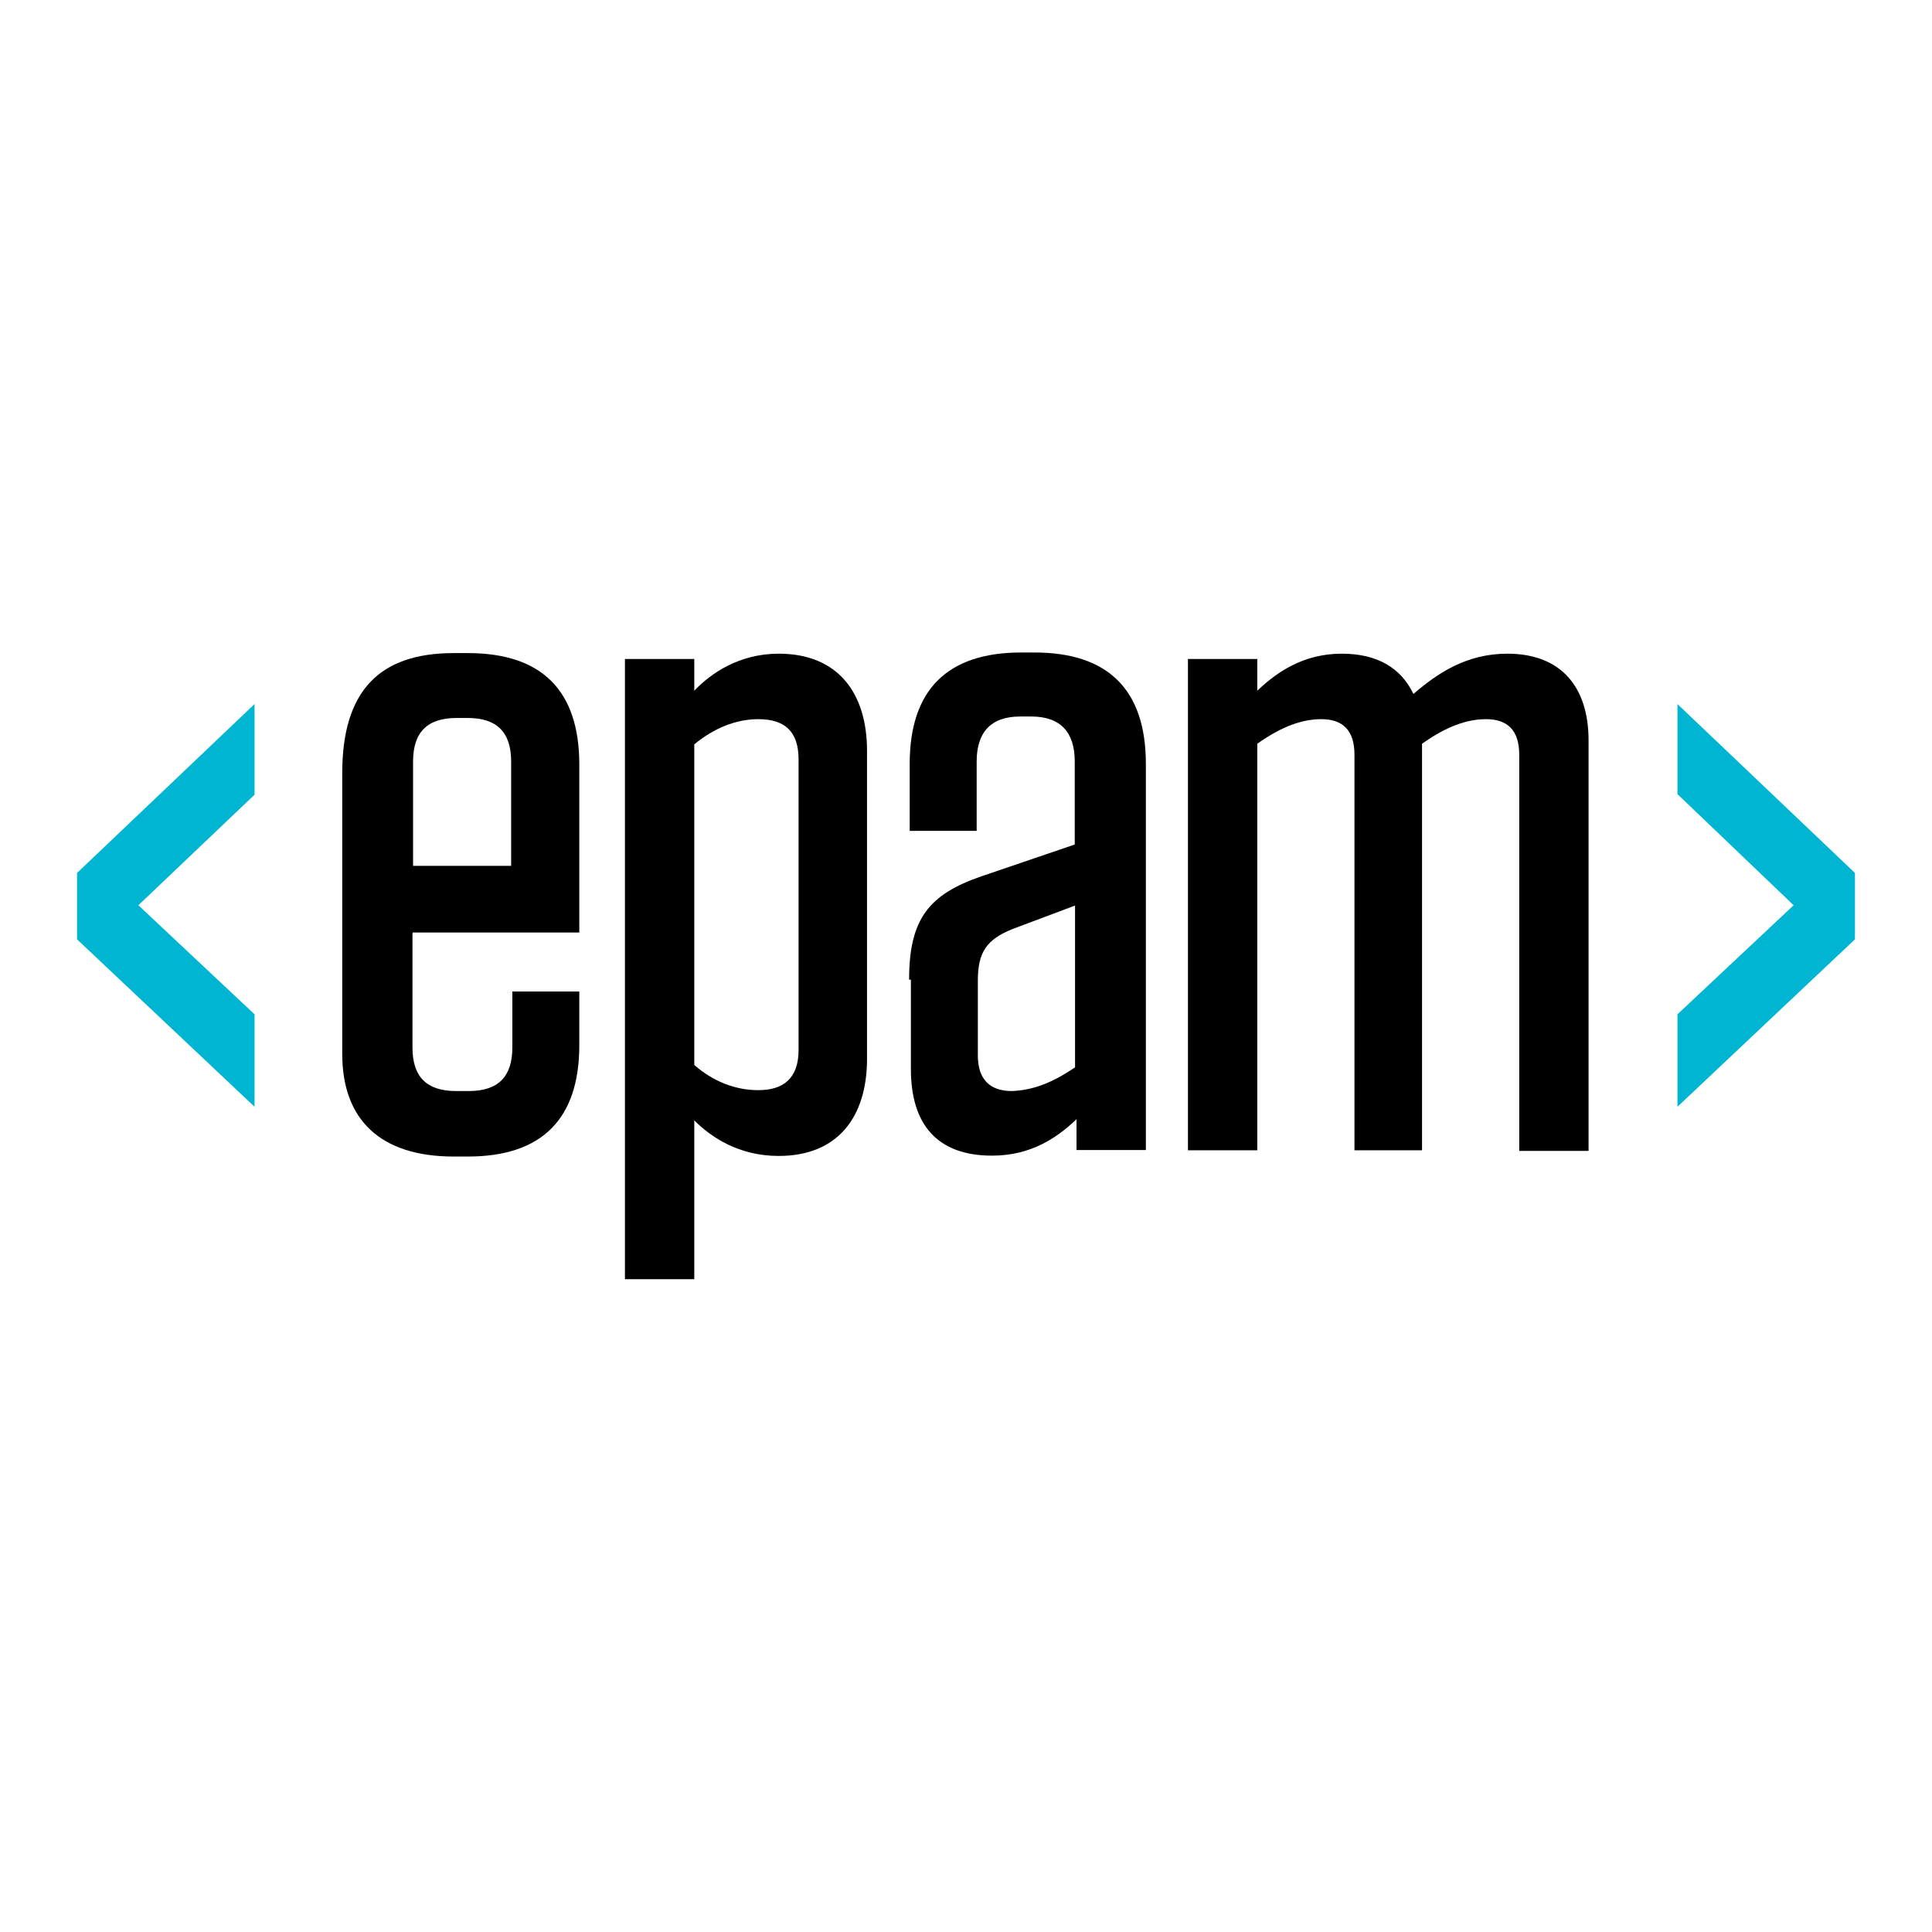
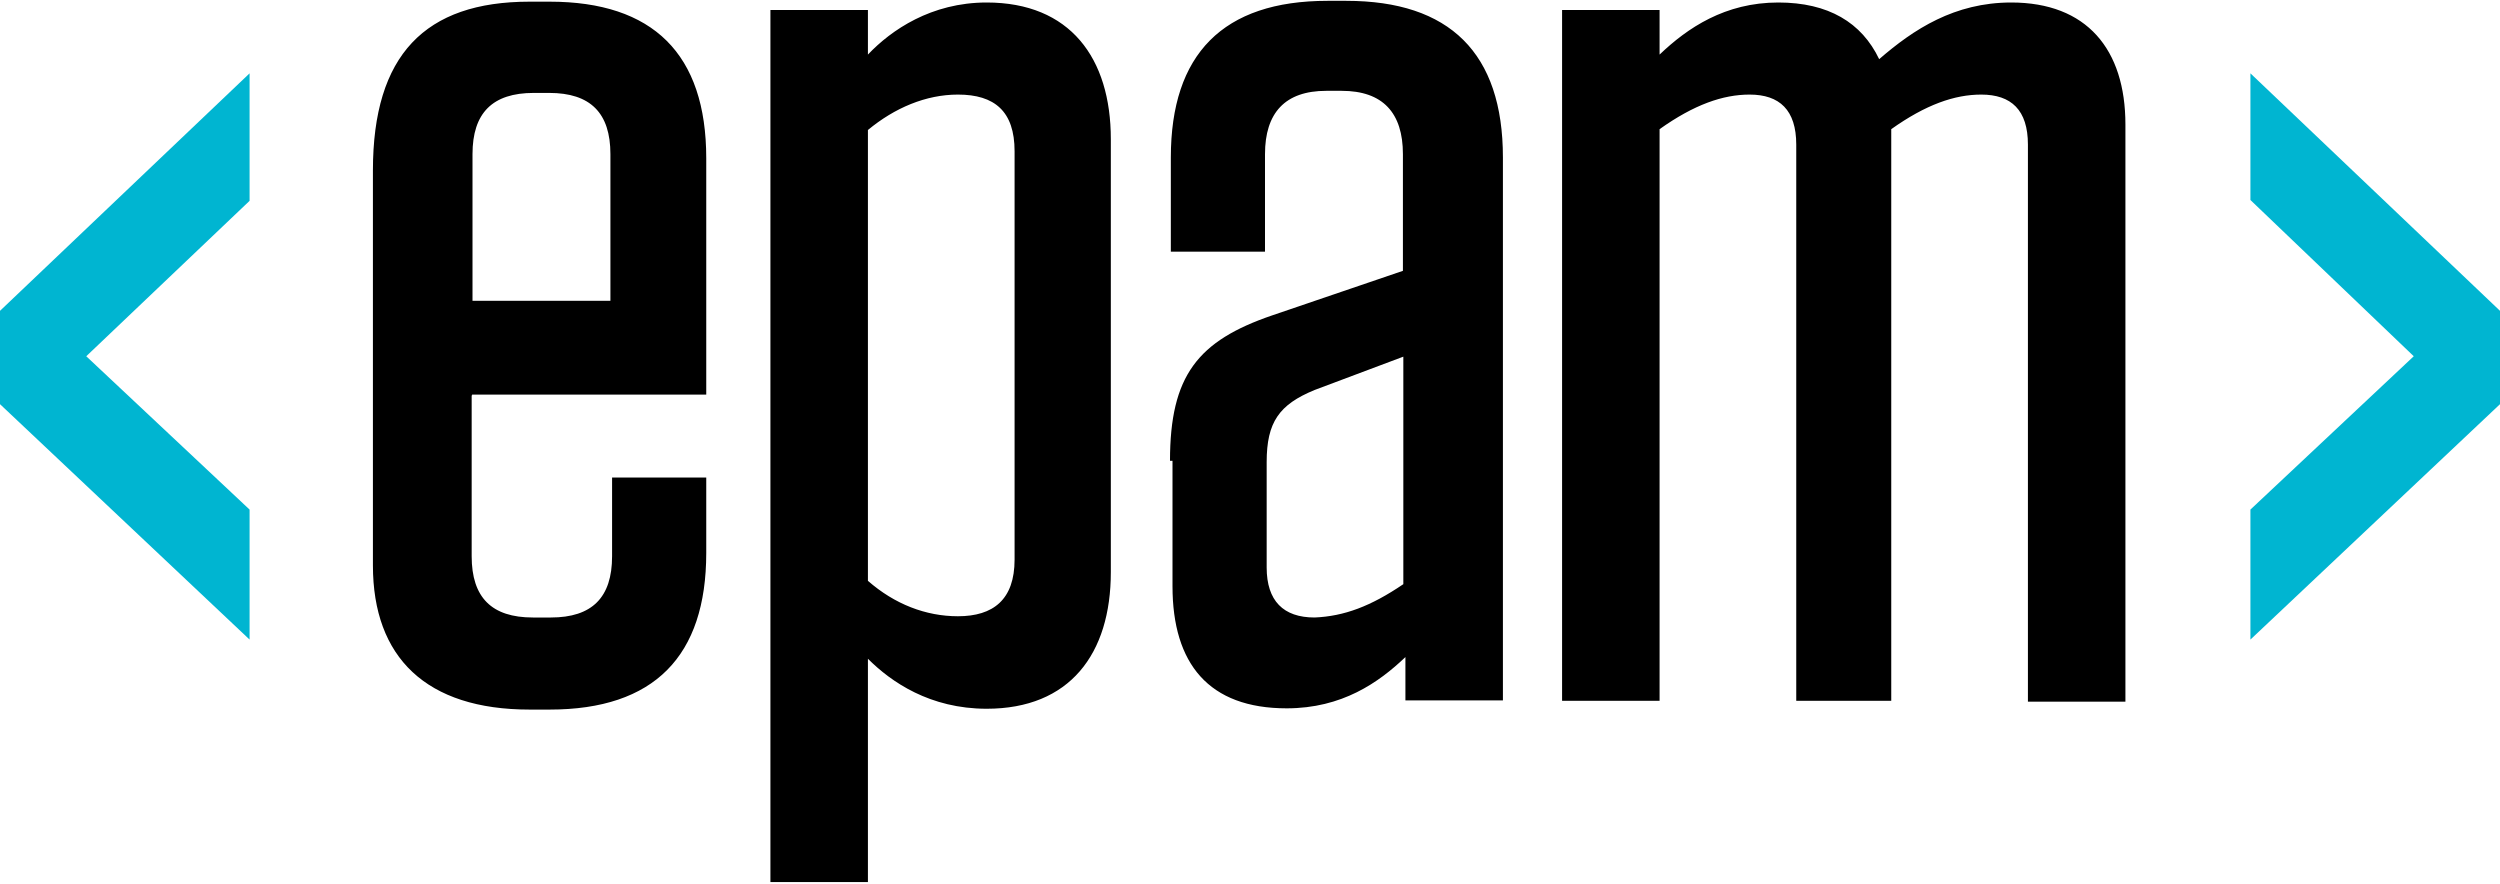
- <svg xmlns="http://www.w3.org/2000/svg" version="1.1" id="layer" x="0px" y="0px" viewBox="0 0 652 652" style="enable-background:new 0 0 652 652;" xml:space="preserve">
-   <style type="text/css">
- 	.st0{fill:#00B5D1;}
- </style>
-   <g>
-     <path d="M139.2,314.9v38.6c0,9.9,4.8,14.7,14.7,14.7h4.3c9.9,0,14.7-4.8,14.7-14.7v-18.9h22.6v18.1c0,24.8-12.5,37.6-37.6,37.6   h-4.8c-24.8,0-37.6-12.5-37.6-34.6v-94.8c0-27.7,12.5-40.5,37.6-40.5h4.8c24.8,0,37.6,12.5,37.6,37.6v56.7h-56.2V314.9z    M139.2,292.2h33.3v-35.2c0-9.9-4.8-14.7-14.7-14.7h-3.7c-9.9,0-14.7,4.8-14.7,14.7v35.2H139.2z" />
-     <path d="M210.9,222.4h23.4v10.7c5.6-5.9,15.2-12.5,28.5-12.5c20,0,29.8,13.3,29.8,32.8v103.9c0,19.7-9.9,32.8-29.8,32.8   c-13.6,0-22.9-6.4-28.5-12v53.6h-23.4V222.4z M234.3,359.4c6.4,5.6,13.9,8.5,21.6,8.5c8.5,0,13.6-4,13.6-13.6v-98   c0-9.6-4.8-13.6-13.6-13.6c-7.7,0-15.2,3.2-21.6,8.5V359.4z" />
-     <path d="M306.8,330.6c0-20.5,6.7-28.8,24.5-34.9l31.4-10.7v-28c0-9.9-4.8-15.2-14.7-15.2h-3.7c-9.9,0-14.7,5.3-14.7,15.2v23.4   h-22.6v-22.6c0-24.8,12.5-37.6,37.6-37.6h4.5c24.8,0,37.6,12.5,37.6,37.6v130.3h-23.4v-10.4c-6.4,6.1-15.2,12.3-28.5,12.3   c-18.7,0-27.4-10.7-27.4-29.3v-30.1H306.8z M362.8,360.2v-54.6l-21.3,8c-8.5,3.5-11.5,7.7-11.5,17.3v25.3c0,8,4,12,11.5,12   C348.6,367.9,355,365.5,362.8,360.2z" />
-     <path d="M480.5,388.2h-23.4V254.7c0-8.3-4-12-11.2-12c-6.4,0-13.3,2.4-21.6,8.3v137.2h-23.4V222.4h23.4v10.7   c6.7-6.4,15.7-12.5,28.5-12.5c12,0,20,4.8,24.2,13.6c8.3-7.2,18.1-13.6,31.7-13.6c18.1,0,27.4,11.2,27.4,29.3v138.5h-23.4V254.7   c0-8.3-4-12-11.2-12c-6.4,0-13.3,2.4-21.6,8.3v137.2H480.5z" />
-     <path class="st0" d="M85.9,237.6v30.6l-39.2,37.3l39.2,36.8v31.2L26,317v-22.4L85.9,237.6z" />
-     <path class="st0" d="M626,294.6V317l-59.9,56.5v-31.2l39.2-36.8L566.1,268v-30.4L626,294.6z" />
+ <svg xmlns="http://www.w3.org/2000/svg" width="600" height="212" viewBox="0 0 600 212">
+   <g fill="none">
+     <path fill="#000" d="M113.2 94.9L113.2 133.5C113.2 143.4 118 148.2 127.9 148.2L132.2 148.2C142.1 148.2 146.9 143.4 146.9 133.5L146.9 114.6 169.5 114.6 169.5 132.7C169.5 157.5 157 170.3 131.9 170.3L127.1 170.3C102.3 170.3 89.5 157.8 89.5 135.7L89.5 40.9C89.5 13.2 102 .4 127.1.4L131.9.4C156.7.4 169.5 12.9 169.5 38L169.5 94.7 113.3 94.7 113.3 94.9 113.2 94.9zM113.2 72.2L146.5 72.2 146.5 37C146.5 27.1 141.7 22.3 131.8 22.3L128.1 22.3C118.2 22.3 113.4 27.1 113.4 37L113.4 72.2 113.2 72.2zM184.9 2.4L208.3 2.4 208.3 13.1C213.9 7.2 223.5.6 236.8.6 256.8.6 266.6 13.9 266.6 33.4L266.6 137.3C266.6 157 256.7 170.1 236.8 170.1 223.2 170.1 213.9 163.7 208.3 158.1L208.3 211.7 184.9 211.7 184.9 2.4zM208.3 139.4C214.7 145 222.2 147.9 229.9 147.9 238.4 147.9 243.5 143.9 243.5 134.3L243.5 36.3C243.5 26.7 238.7 22.7 229.9 22.7 222.2 22.7 214.7 25.9 208.3 31.2L208.3 139.4zM280.8 110.6C280.8 90.1 287.5 81.8 305.3 75.7L336.7 65 336.7 37C336.7 27.1 331.9 21.8 322 21.8L318.3 21.8C308.4 21.8 303.6 27.1 303.6 37L303.6 60.4 281 60.4 281 37.8C281 13 293.5.2 318.6.2L323.1.2C347.9.2 360.7 12.7 360.7 37.8L360.7 168.1 337.3 168.1 337.3 157.7C330.9 163.8 322.1 170 308.8 170 290.1 170 281.4 159.3 281.4 140.7L281.4 110.6 280.8 110.6zM336.8 140.2L336.8 85.6 315.5 93.6C307 97.1 304 101.3 304 110.9L304 136.2C304 144.2 308 148.2 315.5 148.2 322.6 147.9 329 145.5 336.8 140.2zM454.5 168.2L431.1 168.2 431.1 34.7C431.1 26.4 427.1 22.7 419.9 22.7 413.5 22.7 406.6 25.1 398.3 31L398.3 168.2 374.9 168.2 374.9 2.4 398.3 2.4 398.3 13.1C405 6.7 414 .6 426.8.6 438.8.6 446.8 5.4 451 14.2 459.3 7 469.1.6 482.7.6 500.8.6 510.1 11.8 510.1 29.9L510.1 168.4 486.7 168.4 486.7 34.7C486.7 26.4 482.7 22.7 475.5 22.7 469.1 22.7 462.2 25.1 453.9 31L453.9 168.2 454.5 168.2z" />
+     <polygon fill="#00B5D1" points="59.9 17.6 59.9 48.2 20.7 85.5 59.9 122.3 59.9 153.5 0 97 0 74.6" />
+     <polygon fill="#00B5D1" points="600 74.6 600 97 540.1 153.5 540.1 122.3 579.3 85.5 540.1 48 540.1 17.6" />
  </g>
</svg>
